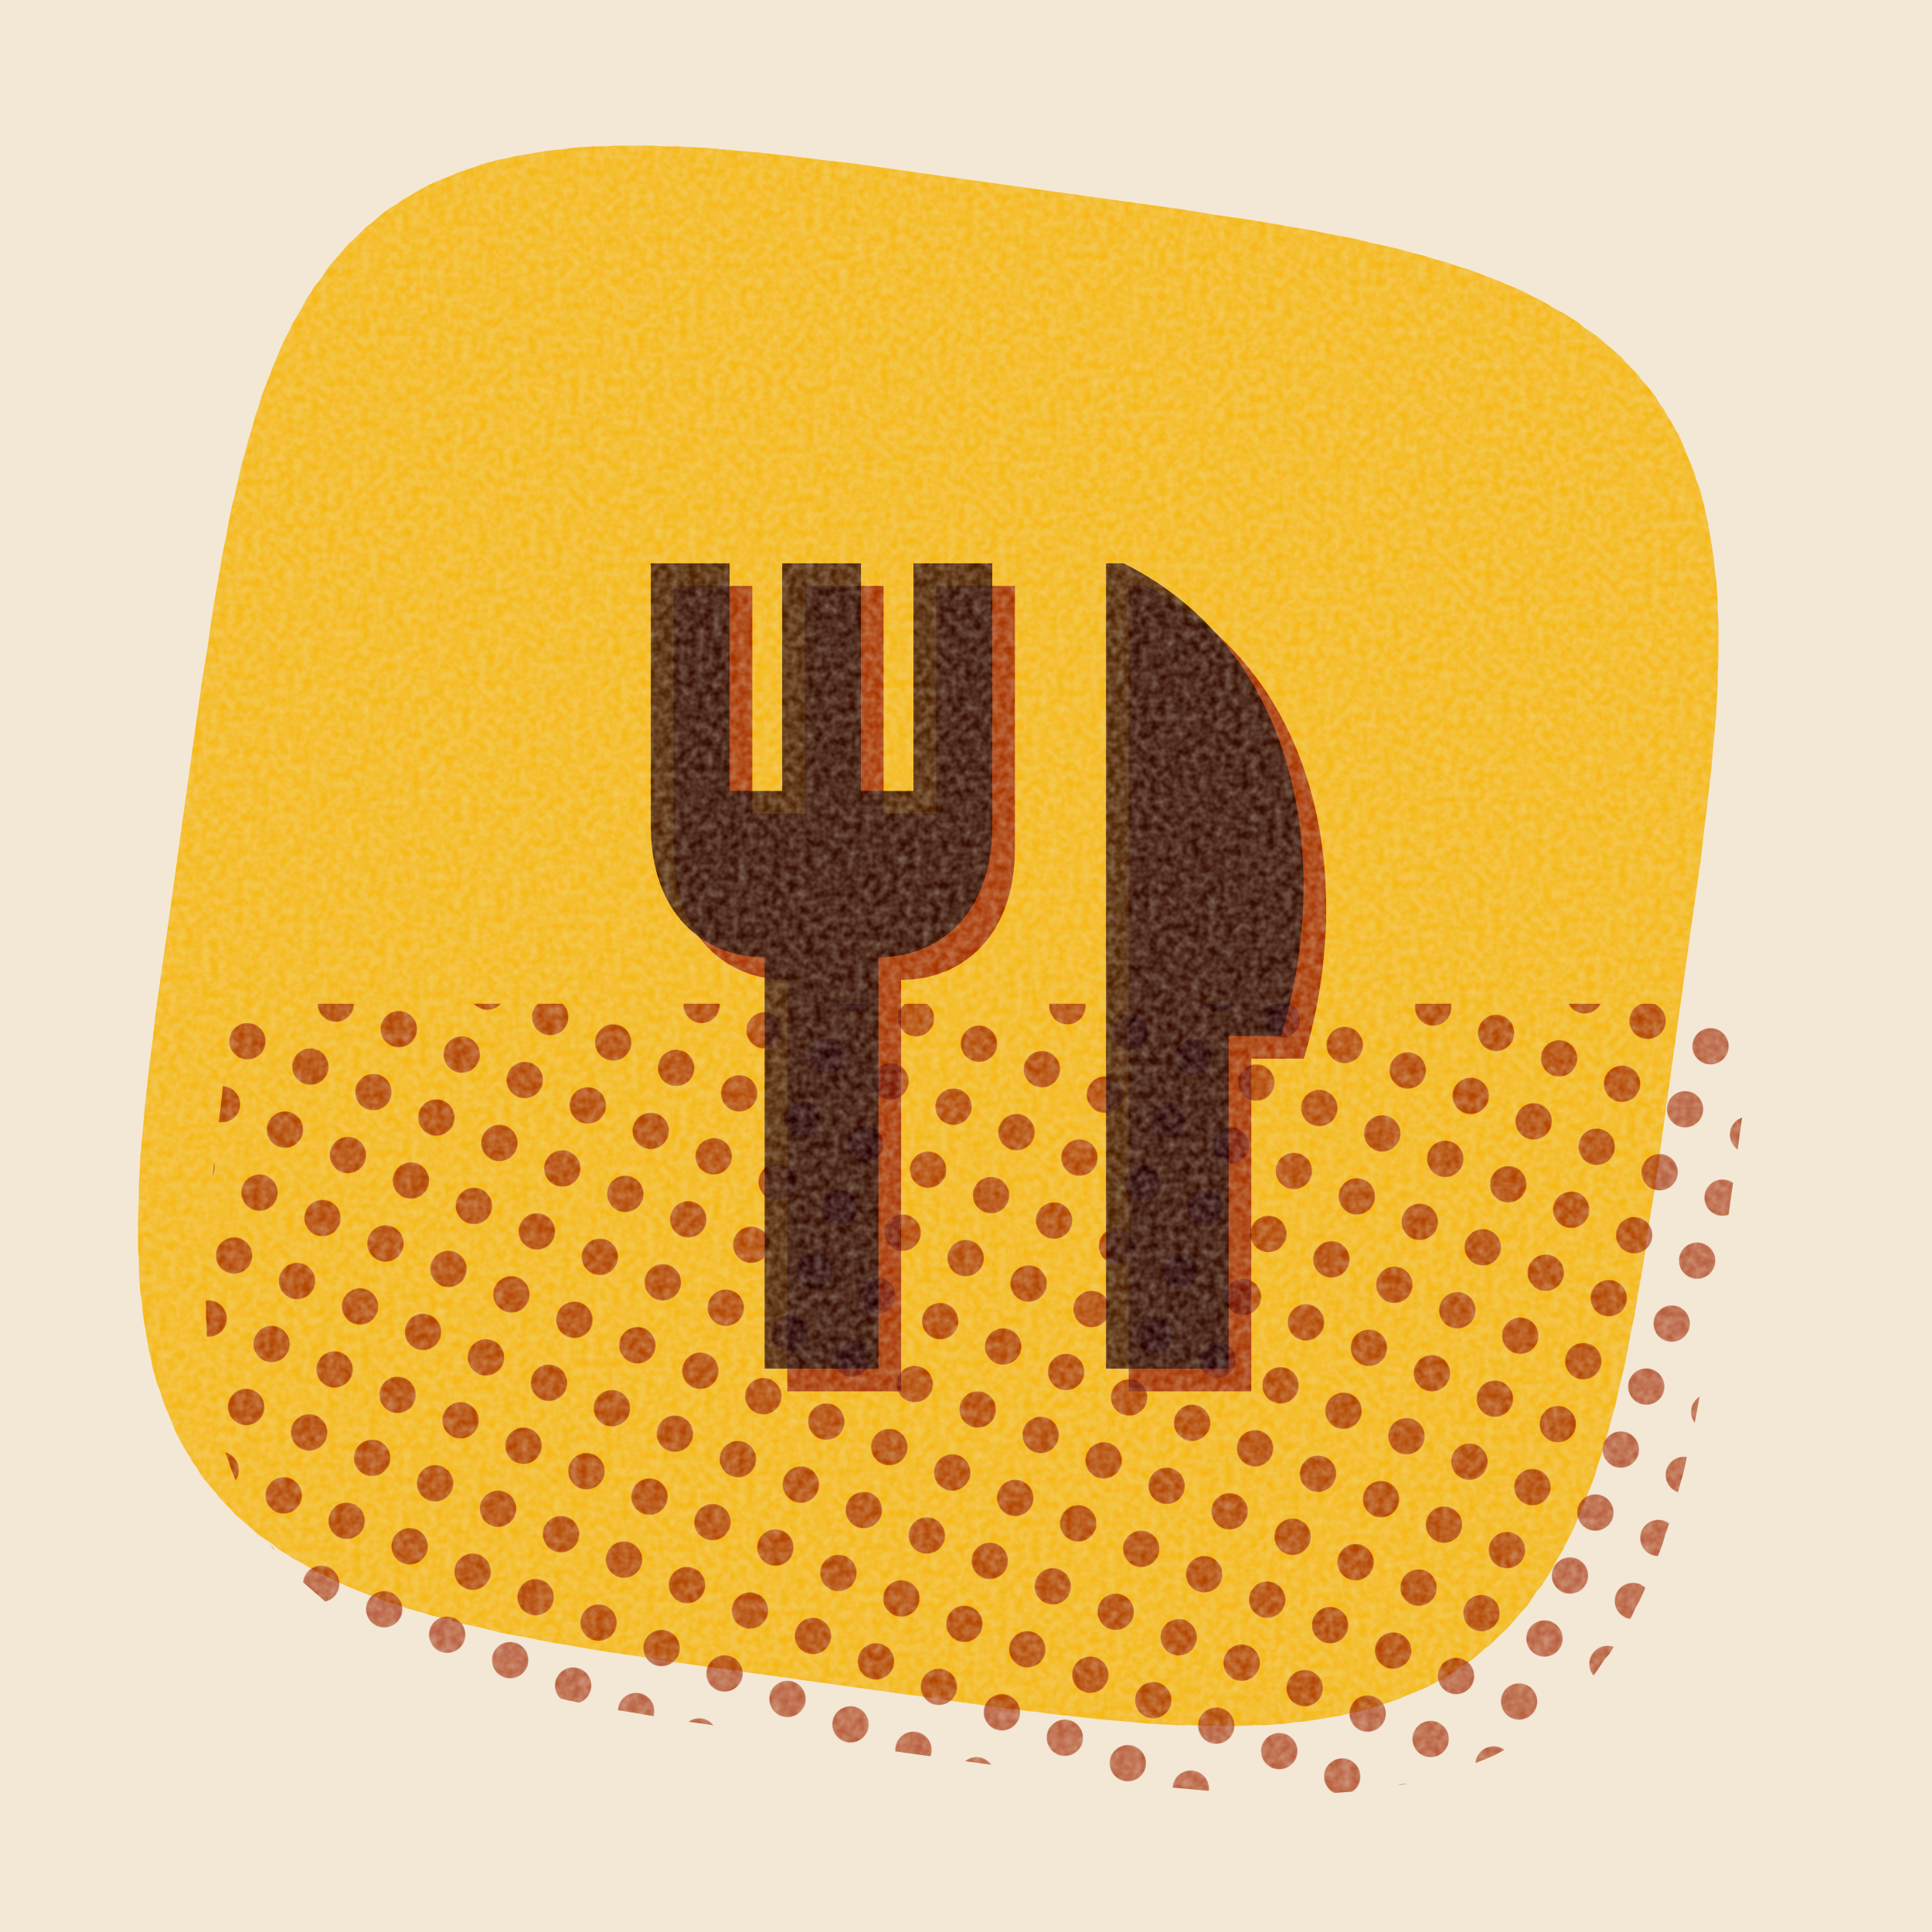
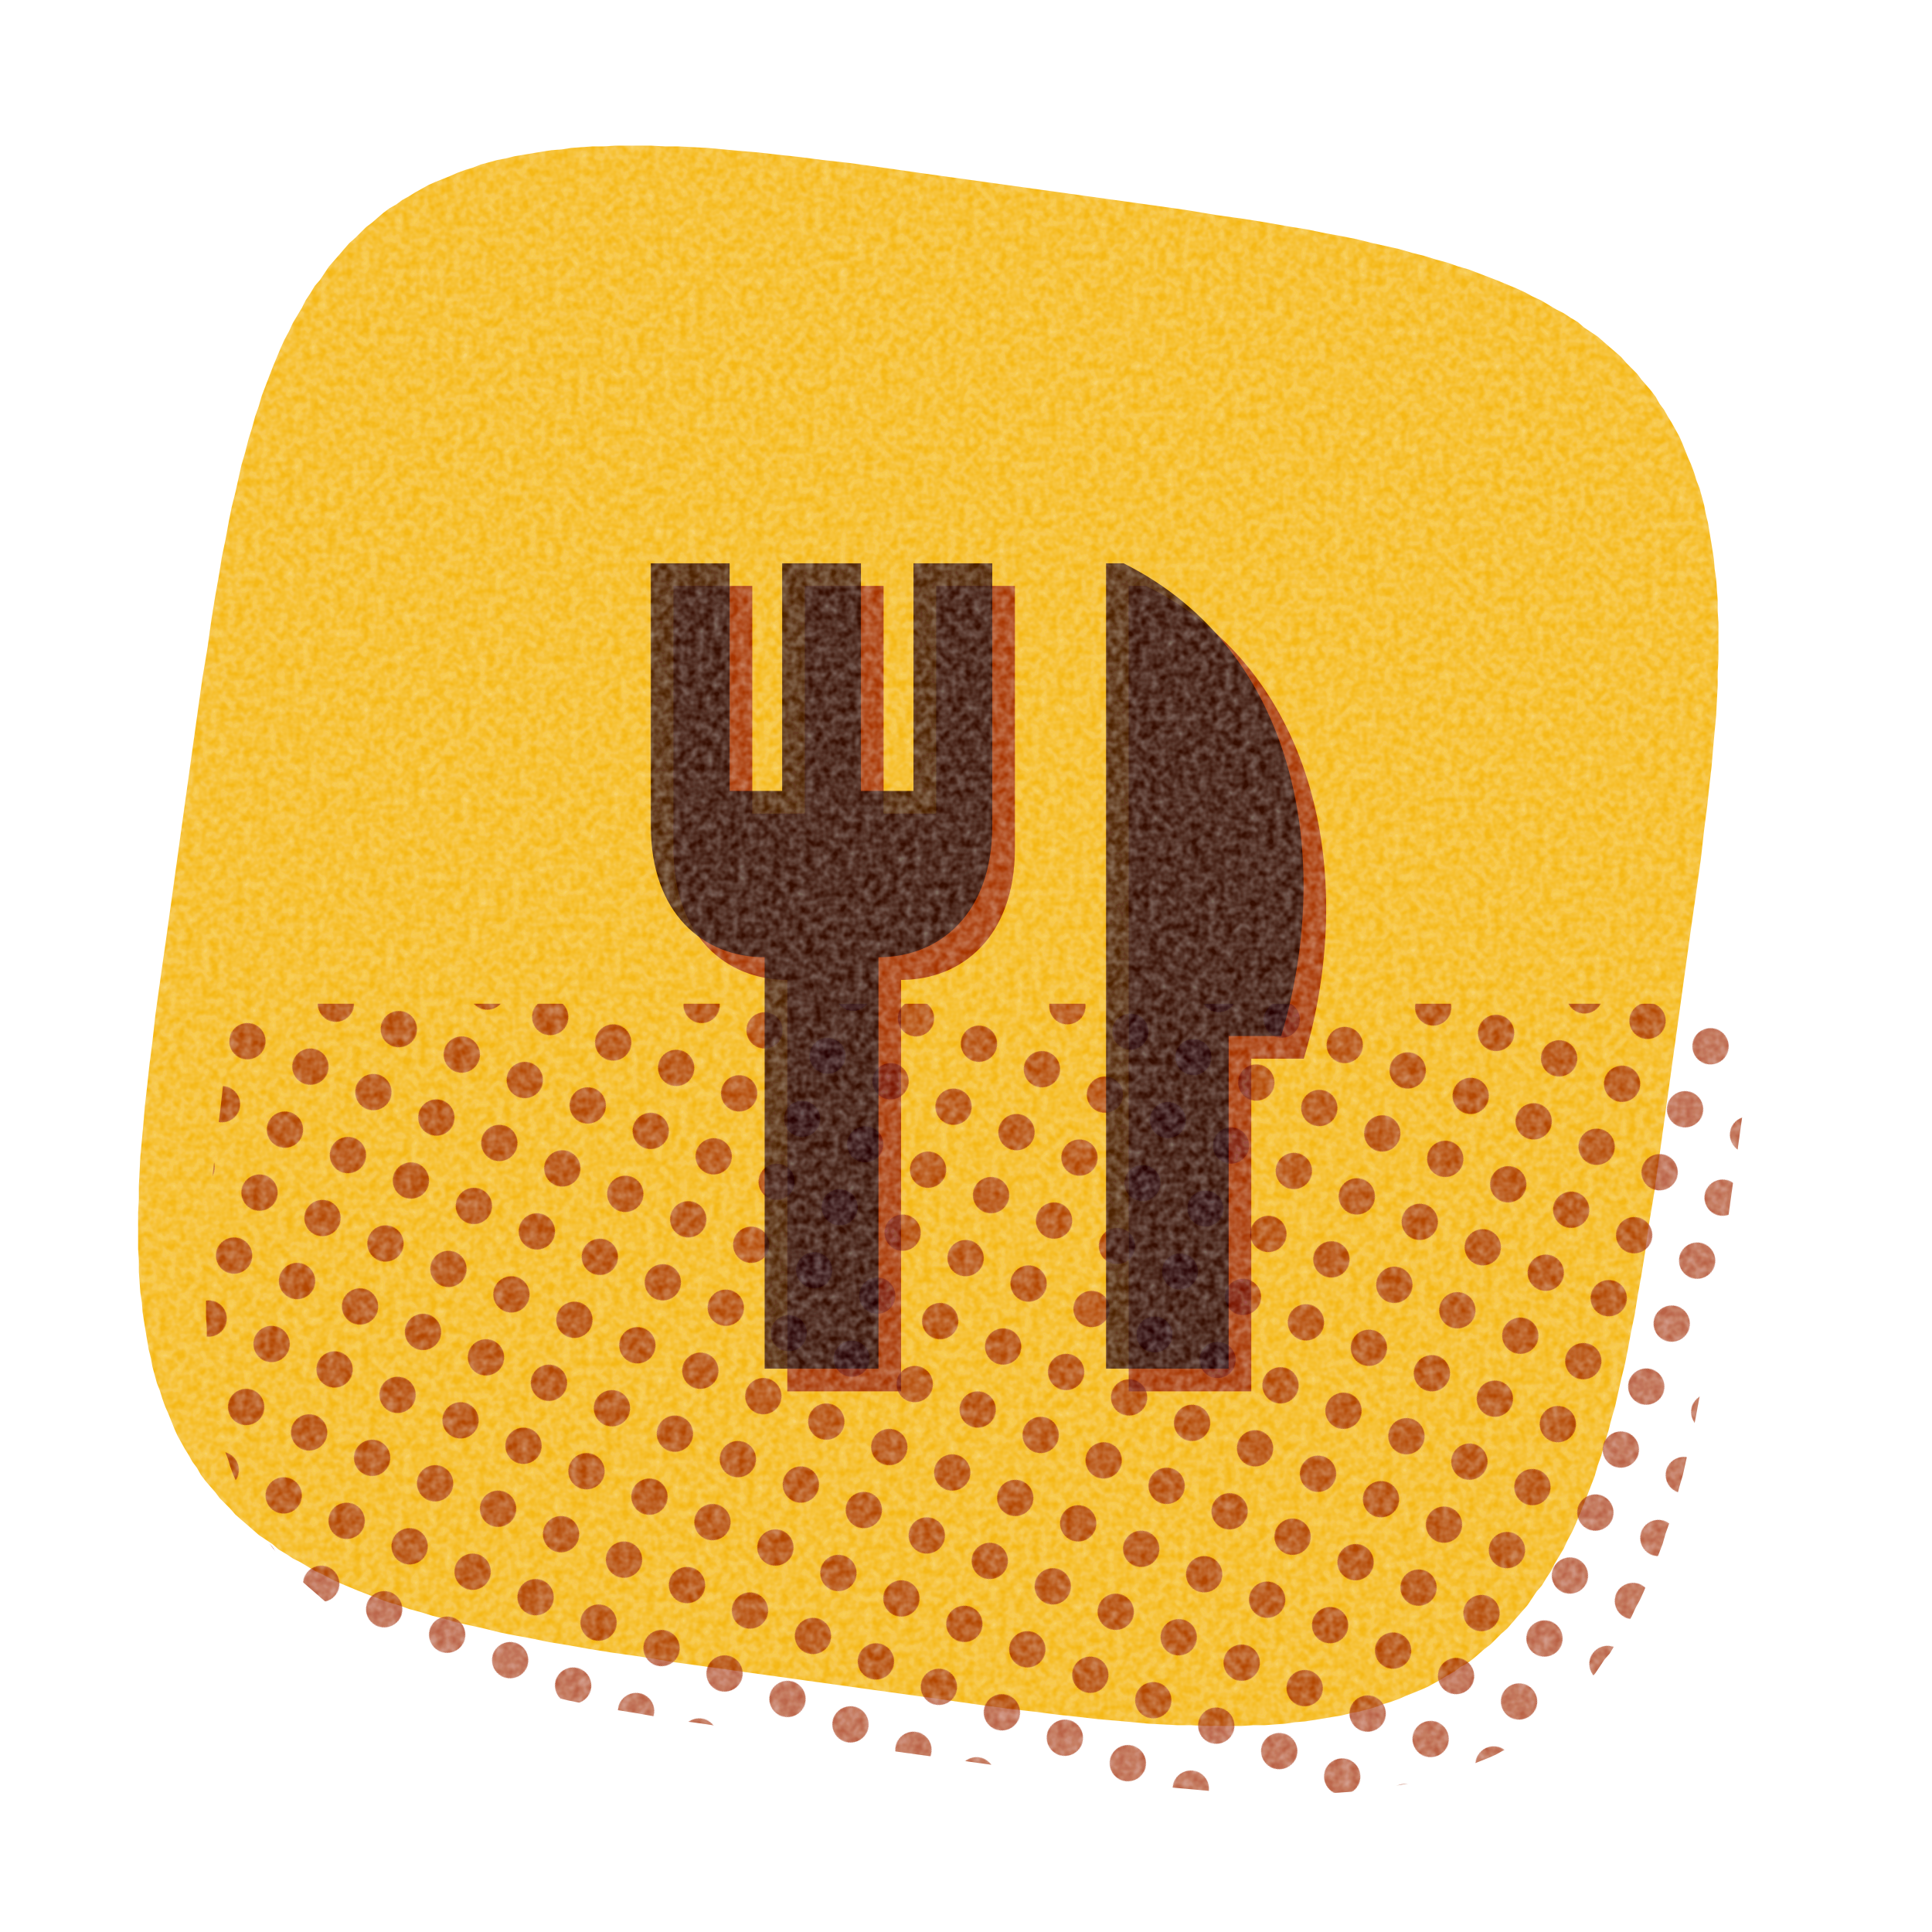
<svg xmlns="http://www.w3.org/2000/svg" width="256" height="256" viewBox="0 0 256 256" role="img" aria-label="Restaurant">
  <defs>
    <pattern id="rrestaurantd" width="9" height="9" patternUnits="userSpaceOnUse" patternTransform="rotate(22)">
      <circle cx="4.5" cy="4.5" r="2.4" fill="#AE4828" />
    </pattern>
    <filter id="rrestaurantg" x="0" y="0" width="100%" height="100%">
      <feTurbulence type="fractalNoise" baseFrequency="0.9" numOctaves="2" seed="4" result="n" />
      <feColorMatrix in="n" type="matrix" values="0 0 0 0 0  0 0 0 0 0  0 0 0 0 0  0 0 0 -0.55 1.12" result="m" />
      <feComposite in="SourceGraphic" in2="m" operator="in" />
    </filter>
    <clipPath id="rrestaurantc">
      <path d="M227.0 141.9 L225.0 156.3 L224.2 162.0 L223.5 166.2 L223.0 169.8 L222.5 172.9 L222.0 175.7 L221.6 178.2 L221.1 180.6 L220.7 182.8 L220.3 184.8 L219.8 186.8 L219.4 188.6 L219.0 190.4 L218.5 192.1 L218.1 193.7 L217.6 195.3 L217.2 196.8 L216.7 198.2 L216.3 199.6 L215.8 200.9 L215.3 202.2 L214.8 203.5 L214.3 204.7 L213.8 205.9 L213.3 207.0 L212.7 208.1 L212.2 209.2 L211.6 210.2 L211.0 211.2 L210.5 212.2 L209.9 213.1 L209.3 214.1 L208.6 214.9 L208.0 215.8 L207.4 216.7 L206.7 217.5 L206.0 218.3 L205.4 219.0 L204.7 219.8 L203.9 220.5 L203.2 221.2 L202.5 221.9 L201.7 222.5 L200.9 223.2 L200.2 223.8 L199.4 224.4 L198.5 224.9 L197.7 225.5 L196.8 226.0 L196.0 226.5 L195.1 227.0 L194.2 227.5 L193.3 227.9 L192.3 228.3 L191.3 228.7 L190.4 229.1 L189.3 229.5 L188.3 229.8 L187.3 230.2 L186.2 230.5 L185.1 230.8 L184.0 231.0 L182.8 231.3 L181.6 231.5 L180.4 231.7 L179.2 231.9 L177.9 232.1 L176.6 232.2 L175.3 232.4 L173.9 232.5 L172.5 232.6 L171.0 232.6 L169.5 232.7 L168.0 232.7 L166.3 232.7 L164.7 232.7 L162.9 232.6 L161.1 232.6 L159.2 232.5 L157.2 232.4 L155.1 232.2 L152.9 232.0 L150.5 231.8 L147.9 231.5 L145.1 231.2 L142.0 230.8 L138.4 230.4 L134.1 229.8 L128.5 229.0 L114.1 227.0 L99.7 225.0 L94.0 224.2 L89.8 223.5 L86.2 223.0 L83.1 222.5 L80.3 222.0 L77.8 221.6 L75.4 221.1 L73.2 220.7 L71.2 220.3 L69.2 219.8 L67.4 219.4 L65.6 219.0 L63.9 218.5 L62.3 218.1 L60.7 217.6 L59.2 217.2 L57.8 216.7 L56.4 216.3 L55.1 215.8 L53.8 215.3 L52.5 214.8 L51.3 214.3 L50.1 213.8 L49.0 213.3 L47.9 212.7 L46.8 212.2 L45.8 211.6 L44.8 211.0 L43.8 210.5 L42.9 209.9 L41.9 209.3 L41.1 208.6 L40.2 208.0 L39.3 207.4 L38.5 206.7 L37.7 206.0 L37.0 205.4 L36.2 204.7 L35.5 203.9 L34.8 203.2 L34.1 202.5 L33.5 201.7 L32.8 200.9 L32.2 200.2 L31.6 199.4 L31.1 198.5 L30.5 197.7 L30.0 196.8 L29.5 196.0 L29.0 195.1 L28.5 194.2 L28.1 193.3 L27.7 192.3 L27.3 191.3 L26.9 190.4 L26.5 189.3 L26.2 188.3 L25.8 187.3 L25.5 186.2 L25.2 185.1 L25.0 184.0 L24.7 182.8 L24.5 181.6 L24.3 180.4 L24.1 179.2 L23.9 177.9 L23.8 176.6 L23.6 175.3 L23.5 173.9 L23.4 172.5 L23.4 171.0 L23.3 169.5 L23.3 168.0 L23.3 166.3 L23.3 164.7 L23.4 162.9 L23.4 161.1 L23.5 159.2 L23.6 157.2 L23.8 155.1 L24.0 152.9 L24.2 150.5 L24.5 147.9 L24.8 145.1 L25.2 142.0 L25.6 138.4 L26.2 134.1 L27.0 128.5 L29.0 114.1 L31.0 99.7 L31.8 94.0 L32.5 89.8 L33.0 86.2 L33.5 83.1 L34.0 80.3 L34.4 77.8 L34.9 75.4 L35.3 73.2 L35.7 71.2 L36.2 69.2 L36.6 67.4 L37.0 65.6 L37.5 63.9 L37.9 62.3 L38.4 60.7 L38.8 59.2 L39.3 57.8 L39.7 56.4 L40.2 55.1 L40.7 53.8 L41.2 52.5 L41.7 51.3 L42.2 50.1 L42.7 49.0 L43.3 47.9 L43.8 46.8 L44.4 45.8 L45.0 44.8 L45.5 43.8 L46.1 42.9 L46.7 41.9 L47.4 41.1 L48.0 40.2 L48.6 39.3 L49.3 38.5 L50.0 37.7 L50.6 37.0 L51.3 36.2 L52.1 35.5 L52.8 34.8 L53.5 34.1 L54.3 33.5 L55.1 32.8 L55.8 32.2 L56.6 31.6 L57.5 31.1 L58.3 30.5 L59.2 30.0 L60.0 29.5 L60.9 29.0 L61.8 28.5 L62.7 28.1 L63.7 27.7 L64.7 27.3 L65.6 26.9 L66.7 26.5 L67.7 26.2 L68.7 25.8 L69.8 25.5 L70.9 25.2 L72.0 25.0 L73.2 24.7 L74.4 24.5 L75.6 24.3 L76.8 24.1 L78.1 23.9 L79.4 23.8 L80.7 23.6 L82.1 23.5 L83.5 23.4 L85.0 23.4 L86.5 23.3 L88.0 23.3 L89.7 23.3 L91.3 23.3 L93.1 23.4 L94.9 23.4 L96.8 23.5 L98.8 23.6 L100.9 23.8 L103.1 24.0 L105.5 24.2 L108.1 24.5 L110.9 24.8 L114.0 25.2 L117.6 25.6 L121.9 26.2 L127.5 27.0 L141.9 29.0 L156.3 31.0 L162.0 31.8 L166.2 32.5 L169.8 33.0 L172.9 33.5 L175.7 34.0 L178.2 34.4 L180.6 34.9 L182.8 35.3 L184.8 35.7 L186.8 36.2 L188.6 36.6 L190.4 37.0 L192.1 37.5 L193.7 37.9 L195.3 38.4 L196.8 38.8 L198.2 39.3 L199.6 39.7 L200.9 40.2 L202.2 40.7 L203.5 41.2 L204.7 41.7 L205.9 42.2 L207.0 42.7 L208.1 43.3 L209.2 43.8 L210.2 44.4 L211.2 45.0 L212.2 45.5 L213.1 46.1 L214.1 46.7 L214.9 47.4 L215.8 48.0 L216.7 48.6 L217.5 49.3 L218.3 50.0 L219.0 50.6 L219.8 51.3 L220.5 52.1 L221.2 52.8 L221.9 53.5 L222.5 54.3 L223.2 55.1 L223.8 55.8 L224.4 56.6 L224.9 57.5 L225.5 58.3 L226.0 59.2 L226.5 60.0 L227.0 60.9 L227.5 61.8 L227.9 62.7 L228.3 63.7 L228.7 64.7 L229.1 65.6 L229.5 66.7 L229.8 67.7 L230.2 68.7 L230.5 69.8 L230.8 70.9 L231.0 72.0 L231.3 73.2 L231.5 74.4 L231.7 75.6 L231.9 76.8 L232.1 78.1 L232.2 79.4 L232.4 80.7 L232.5 82.1 L232.6 83.5 L232.6 85.0 L232.7 86.5 L232.7 88.0 L232.7 89.7 L232.7 91.3 L232.6 93.1 L232.6 94.9 L232.5 96.8 L232.4 98.8 L232.2 100.9 L232.0 103.1 L231.8 105.5 L231.5 108.1 L231.2 110.9 L230.8 114.0 L230.4 117.6 L229.8 121.9 L229.0 127.5 Z" />
    </clipPath>
  </defs>
-   <rect width="256" height="256" fill="#F3E8D6" />
  <g filter="url(#rrestaurantg)">
    <path d="M227.0 141.9 L225.0 156.3 L224.2 162.0 L223.5 166.2 L223.0 169.8 L222.5 172.9 L222.0 175.7 L221.6 178.2 L221.1 180.6 L220.7 182.8 L220.3 184.8 L219.8 186.8 L219.4 188.6 L219.0 190.4 L218.5 192.1 L218.1 193.7 L217.6 195.3 L217.2 196.8 L216.7 198.2 L216.3 199.6 L215.8 200.9 L215.3 202.2 L214.8 203.5 L214.3 204.7 L213.8 205.9 L213.3 207.0 L212.7 208.1 L212.2 209.2 L211.6 210.2 L211.0 211.2 L210.5 212.2 L209.9 213.1 L209.3 214.1 L208.6 214.9 L208.0 215.8 L207.4 216.7 L206.7 217.5 L206.0 218.3 L205.4 219.0 L204.7 219.8 L203.9 220.5 L203.2 221.2 L202.5 221.9 L201.7 222.5 L200.9 223.2 L200.2 223.8 L199.4 224.4 L198.5 224.9 L197.7 225.5 L196.8 226.0 L196.0 226.5 L195.1 227.0 L194.2 227.5 L193.3 227.9 L192.3 228.3 L191.3 228.7 L190.4 229.1 L189.3 229.5 L188.3 229.8 L187.3 230.2 L186.2 230.5 L185.1 230.8 L184.0 231.0 L182.8 231.3 L181.6 231.5 L180.4 231.7 L179.2 231.9 L177.9 232.1 L176.6 232.2 L175.3 232.4 L173.9 232.5 L172.5 232.6 L171.0 232.6 L169.5 232.7 L168.0 232.7 L166.3 232.7 L164.7 232.7 L162.9 232.6 L161.1 232.6 L159.2 232.5 L157.2 232.4 L155.1 232.2 L152.9 232.0 L150.5 231.8 L147.9 231.5 L145.1 231.2 L142.0 230.8 L138.4 230.4 L134.1 229.8 L128.5 229.0 L114.1 227.0 L99.7 225.0 L94.0 224.2 L89.8 223.5 L86.2 223.0 L83.1 222.5 L80.3 222.0 L77.8 221.6 L75.4 221.1 L73.2 220.7 L71.2 220.3 L69.2 219.8 L67.4 219.4 L65.6 219.0 L63.9 218.5 L62.3 218.1 L60.7 217.6 L59.2 217.2 L57.8 216.7 L56.4 216.3 L55.1 215.8 L53.8 215.3 L52.5 214.8 L51.3 214.3 L50.1 213.8 L49.0 213.3 L47.9 212.7 L46.8 212.2 L45.8 211.6 L44.8 211.0 L43.8 210.5 L42.9 209.9 L41.9 209.3 L41.1 208.6 L40.2 208.0 L39.3 207.4 L38.5 206.7 L37.7 206.0 L37.0 205.4 L36.2 204.7 L35.5 203.9 L34.8 203.2 L34.1 202.5 L33.5 201.7 L32.8 200.9 L32.2 200.2 L31.6 199.4 L31.1 198.5 L30.5 197.7 L30.0 196.8 L29.5 196.0 L29.0 195.1 L28.5 194.2 L28.1 193.3 L27.7 192.3 L27.3 191.3 L26.9 190.4 L26.5 189.3 L26.2 188.3 L25.8 187.3 L25.5 186.2 L25.2 185.1 L25.0 184.0 L24.7 182.8 L24.5 181.6 L24.3 180.4 L24.1 179.2 L23.9 177.9 L23.8 176.6 L23.6 175.3 L23.5 173.9 L23.4 172.5 L23.4 171.0 L23.3 169.5 L23.3 168.0 L23.3 166.3 L23.3 164.7 L23.4 162.9 L23.4 161.1 L23.5 159.2 L23.6 157.2 L23.8 155.1 L24.0 152.9 L24.2 150.5 L24.5 147.9 L24.8 145.1 L25.2 142.0 L25.6 138.4 L26.2 134.1 L27.0 128.5 L29.0 114.1 L31.0 99.7 L31.8 94.0 L32.5 89.8 L33.0 86.2 L33.5 83.1 L34.0 80.3 L34.4 77.8 L34.9 75.4 L35.3 73.2 L35.7 71.2 L36.2 69.2 L36.6 67.4 L37.0 65.6 L37.5 63.9 L37.9 62.3 L38.4 60.7 L38.8 59.2 L39.3 57.8 L39.7 56.4 L40.2 55.1 L40.7 53.8 L41.2 52.5 L41.7 51.3 L42.2 50.1 L42.7 49.0 L43.3 47.9 L43.8 46.8 L44.4 45.8 L45.0 44.8 L45.5 43.8 L46.1 42.9 L46.7 41.9 L47.4 41.1 L48.0 40.2 L48.6 39.3 L49.3 38.5 L50.0 37.7 L50.6 37.0 L51.3 36.2 L52.1 35.5 L52.8 34.8 L53.5 34.1 L54.3 33.5 L55.1 32.8 L55.8 32.2 L56.6 31.6 L57.5 31.1 L58.3 30.5 L59.2 30.0 L60.0 29.5 L60.9 29.0 L61.8 28.5 L62.7 28.1 L63.7 27.7 L64.7 27.3 L65.6 26.9 L66.7 26.5 L67.7 26.2 L68.7 25.8 L69.8 25.5 L70.9 25.2 L72.0 25.0 L73.2 24.7 L74.4 24.5 L75.6 24.3 L76.8 24.1 L78.1 23.9 L79.4 23.8 L80.7 23.6 L82.1 23.5 L83.5 23.4 L85.0 23.4 L86.5 23.3 L88.0 23.3 L89.7 23.3 L91.3 23.3 L93.1 23.4 L94.9 23.4 L96.8 23.5 L98.8 23.6 L100.9 23.8 L103.1 24.0 L105.5 24.2 L108.1 24.5 L110.9 24.8 L114.0 25.2 L117.6 25.6 L121.9 26.2 L127.5 27.0 L141.9 29.0 L156.3 31.0 L162.0 31.8 L166.2 32.5 L169.8 33.0 L172.9 33.5 L175.7 34.0 L178.2 34.4 L180.6 34.9 L182.8 35.3 L184.8 35.7 L186.8 36.2 L188.6 36.6 L190.4 37.0 L192.1 37.5 L193.7 37.9 L195.3 38.4 L196.8 38.8 L198.2 39.3 L199.6 39.7 L200.9 40.2 L202.2 40.7 L203.5 41.2 L204.7 41.7 L205.9 42.2 L207.0 42.7 L208.1 43.3 L209.2 43.8 L210.2 44.4 L211.2 45.0 L212.2 45.5 L213.1 46.1 L214.1 46.7 L214.9 47.4 L215.8 48.0 L216.7 48.6 L217.5 49.3 L218.3 50.0 L219.0 50.6 L219.8 51.3 L220.5 52.1 L221.2 52.8 L221.9 53.5 L222.5 54.3 L223.2 55.1 L223.8 55.8 L224.4 56.6 L224.9 57.5 L225.5 58.3 L226.0 59.2 L226.5 60.0 L227.0 60.9 L227.5 61.8 L227.9 62.7 L228.3 63.7 L228.7 64.7 L229.1 65.6 L229.5 66.7 L229.8 67.7 L230.2 68.7 L230.5 69.8 L230.8 70.9 L231.0 72.0 L231.3 73.2 L231.5 74.4 L231.7 75.6 L231.9 76.8 L232.1 78.1 L232.2 79.4 L232.4 80.7 L232.5 82.1 L232.6 83.5 L232.6 85.0 L232.7 86.5 L232.7 88.0 L232.7 89.7 L232.7 91.3 L232.6 93.1 L232.6 94.9 L232.5 96.8 L232.4 98.8 L232.2 100.9 L232.0 103.1 L231.8 105.5 L231.5 108.1 L231.2 110.9 L230.8 114.0 L230.4 117.6 L229.8 121.9 L229.0 127.5 Z" fill="#F5B814" transform="translate(-5 -4)" style="mix-blend-mode:multiply" />
    <g clip-path="url(#rrestaurantc)" transform="translate(4 5)" style="mix-blend-mode:multiply">
      <rect x="0" y="128" width="256" height="128" fill="url(#rrestaurantd)" opacity="0.85" />
    </g>
    <g style="mix-blend-mode:multiply" transform="translate(3 3)">
      <g transform="translate(70.0 70.0) scale(1.16)" fill="#AE4828">
        <path d="M14 4 V34 C14 44 20 49 27 49 V96 H40 V49 C47 49 53 44 53 34 V4 H44 V30 H38 V4 H29 V30 H23 V4 Z" />
        <path d="M68 4 C88 14 92 38 86 58 H80 V96 H66 V4 Z" />
      </g>
    </g>
    <g style="mix-blend-mode:multiply" opacity="0.92">
      <g transform="translate(70.0 70.0) scale(1.16)" fill="#421F12">
        <path d="M14 4 V34 C14 44 20 49 27 49 V96 H40 V49 C47 49 53 44 53 34 V4 H44 V30 H38 V4 H29 V30 H23 V4 Z" />
        <path d="M68 4 C88 14 92 38 86 58 H80 V96 H66 V4 Z" />
      </g>
    </g>
  </g>
</svg>
